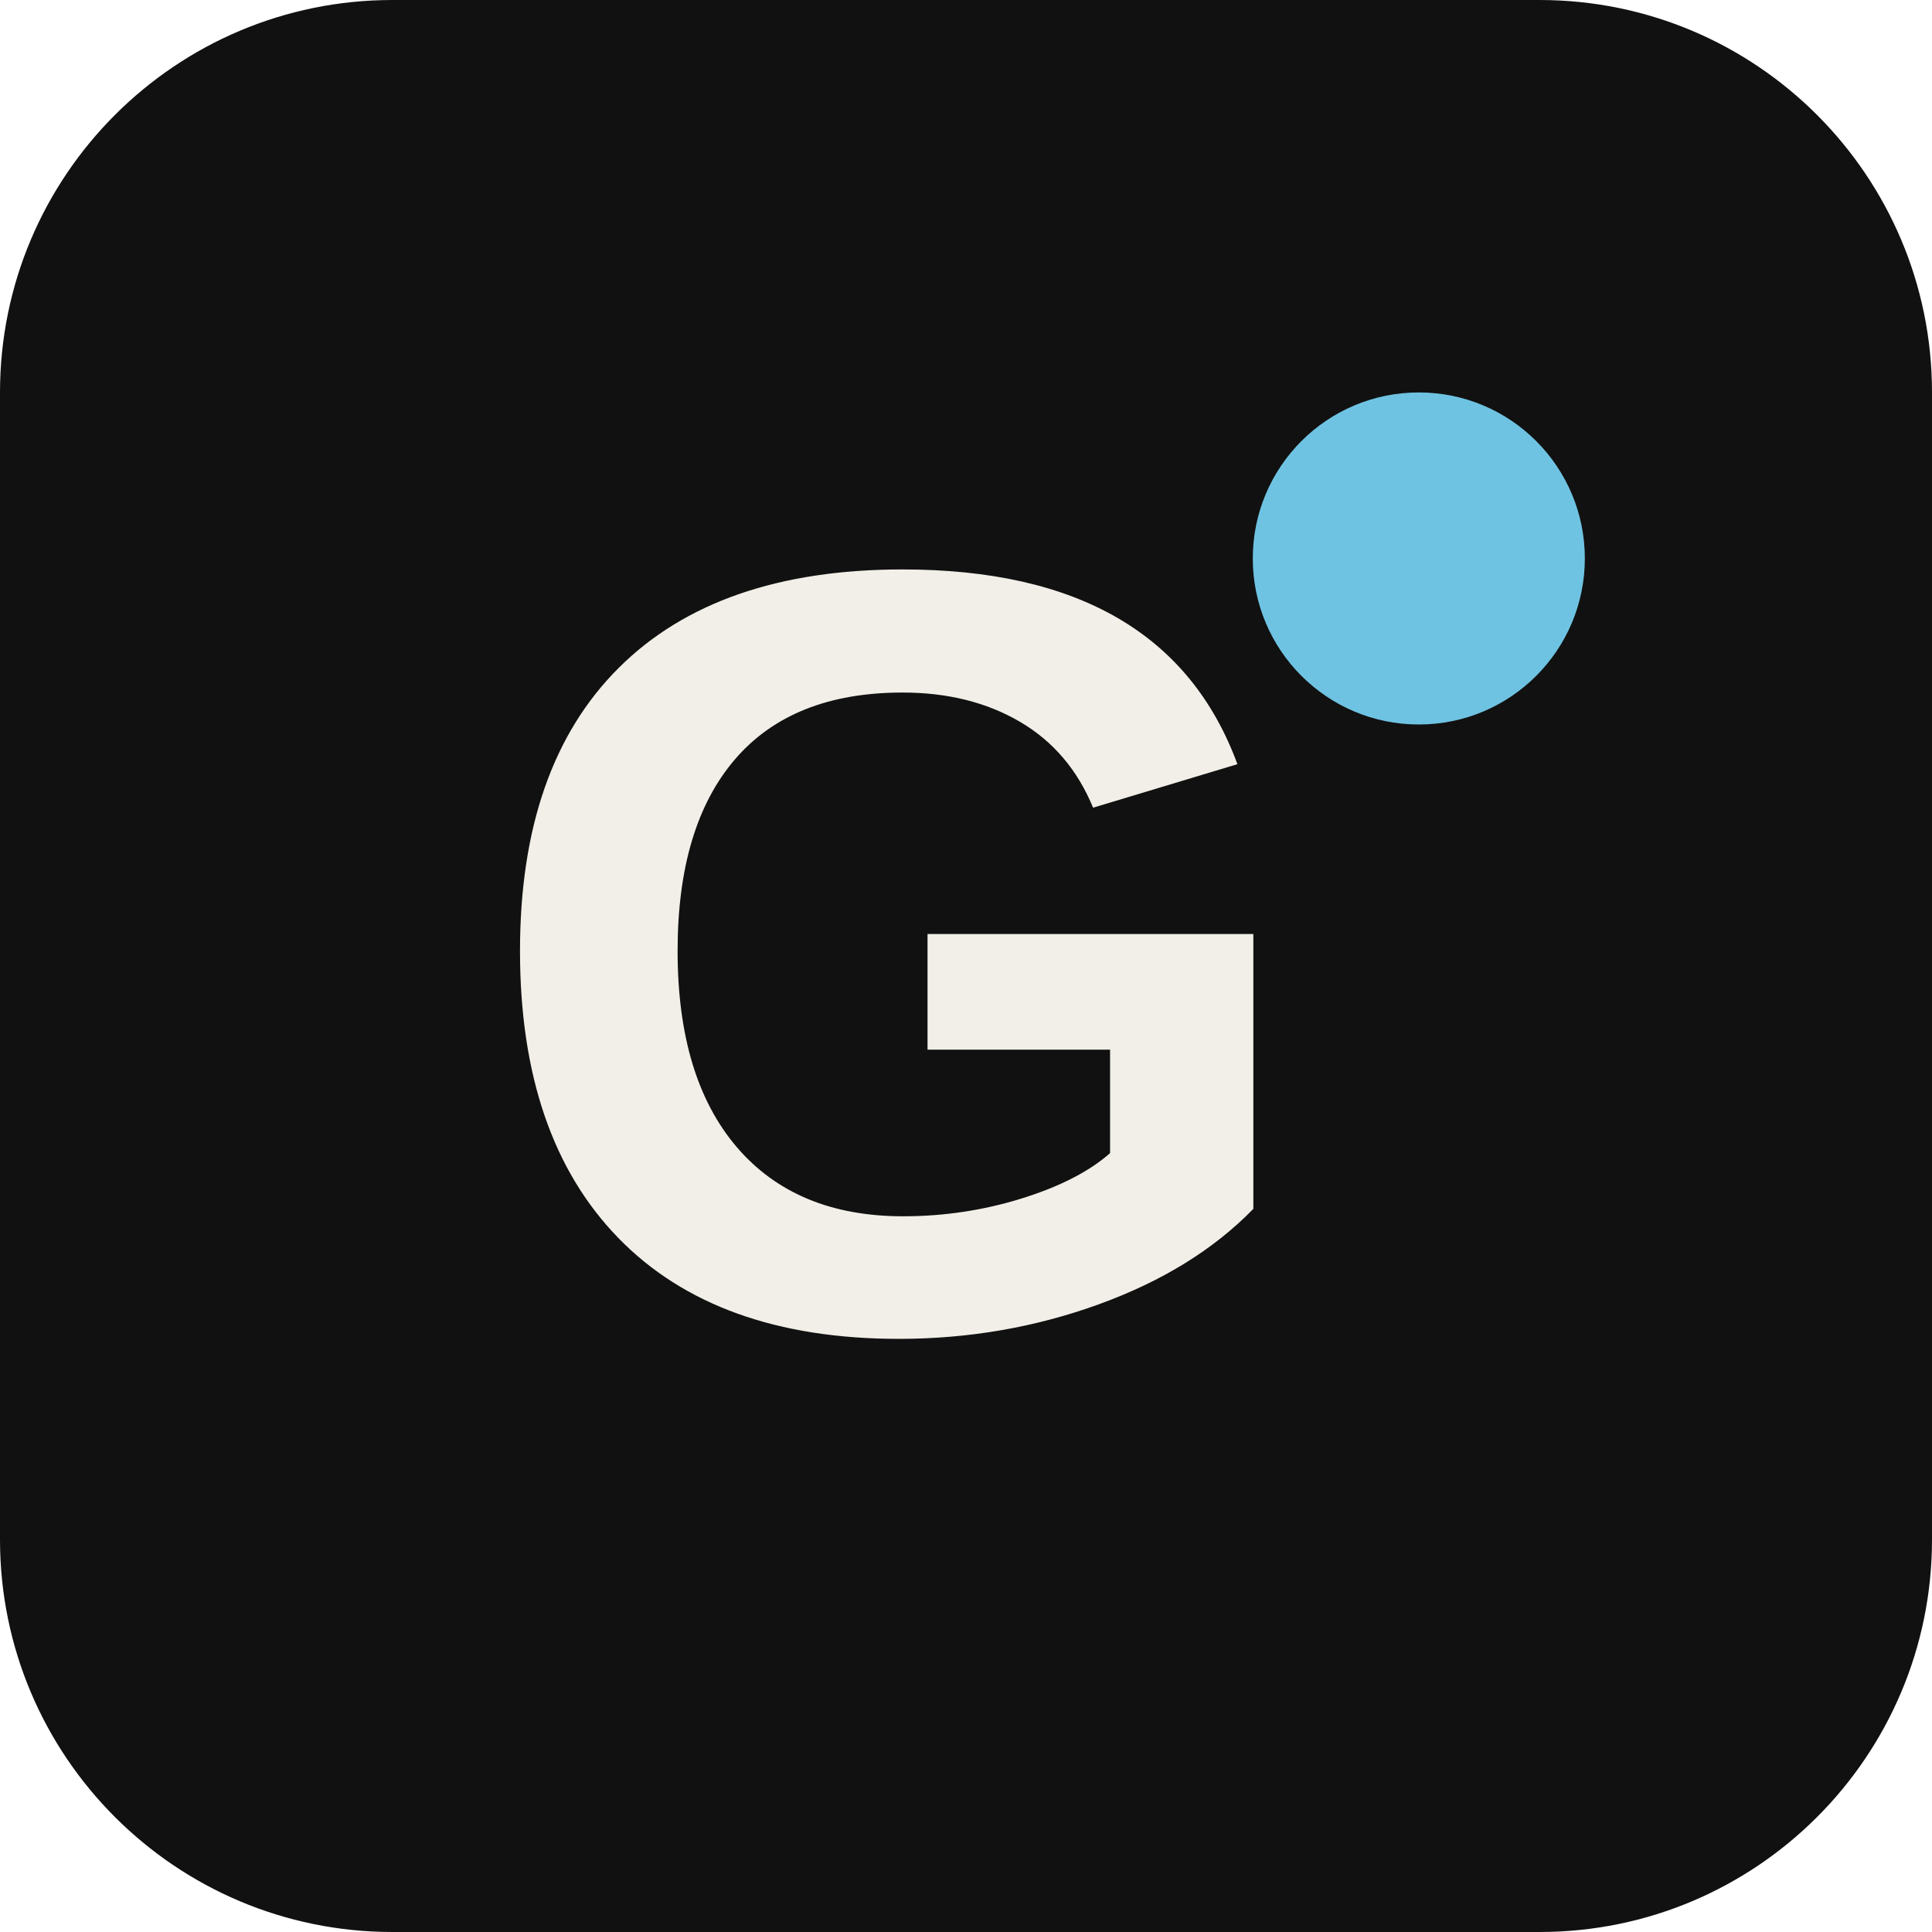
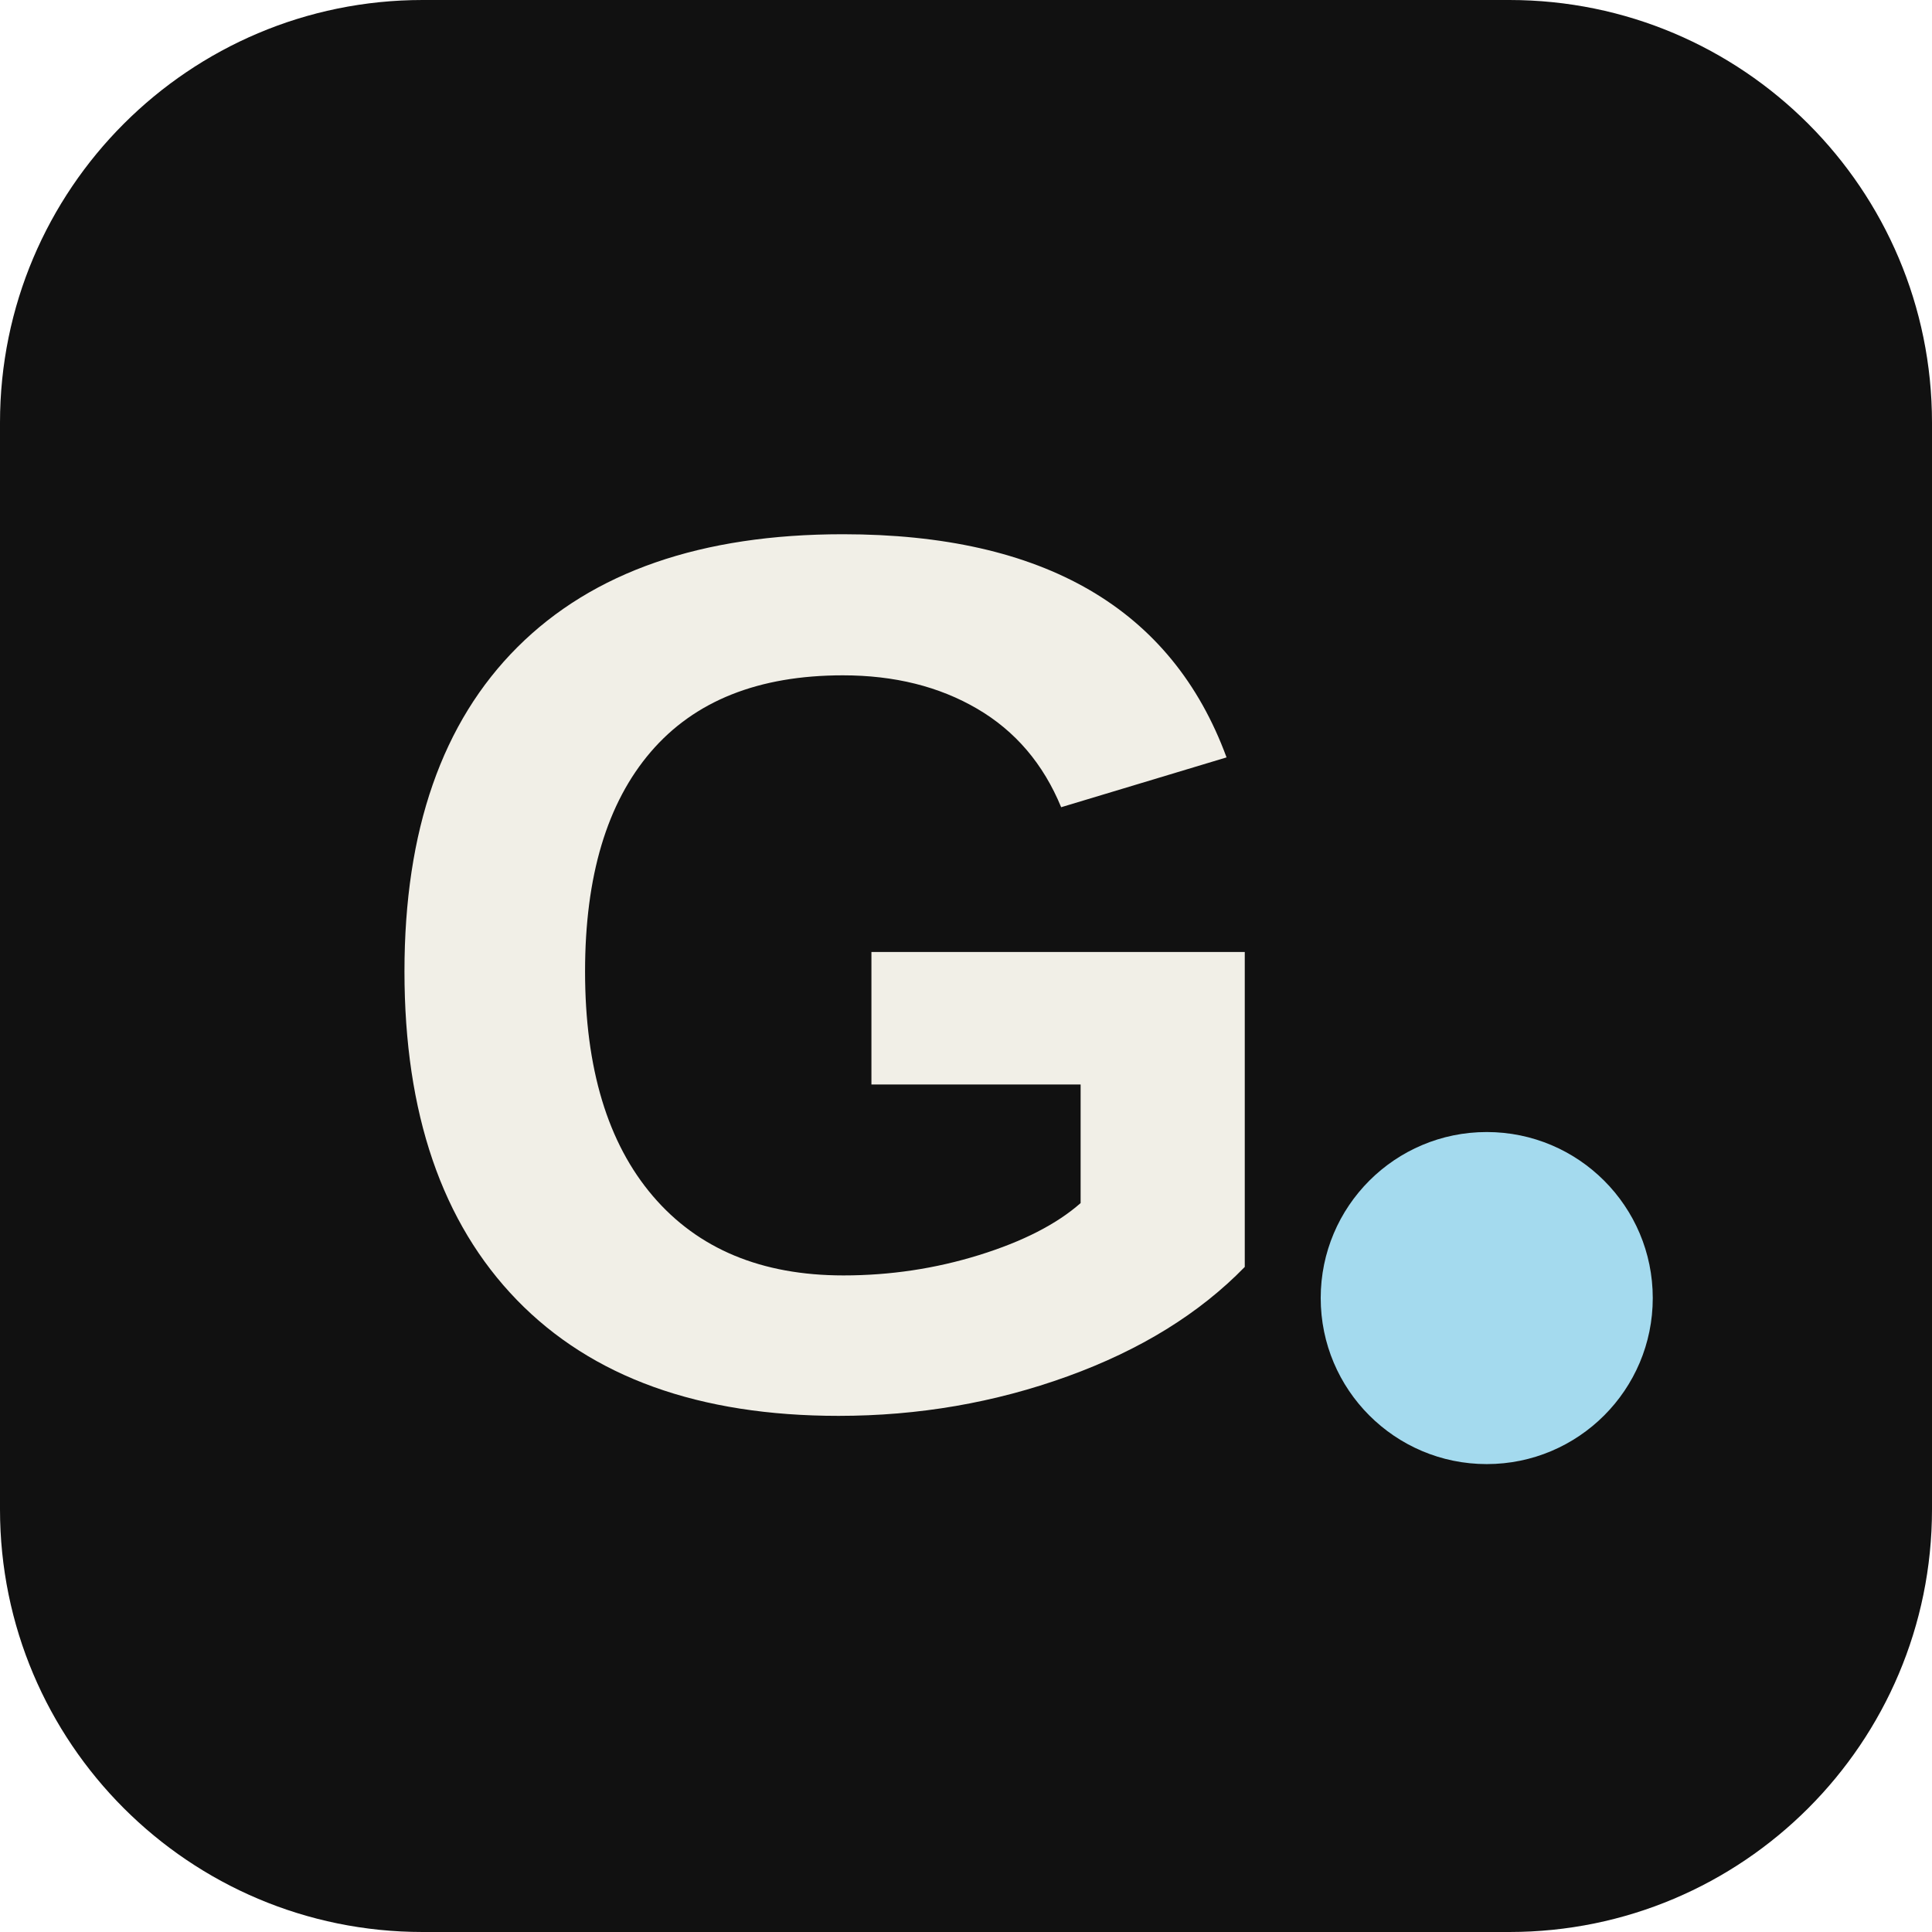
<svg xmlns="http://www.w3.org/2000/svg" viewBox="0 0 512 512">
-   <rect width="512" height="512" rx="104" fill="#111111" />
-   <circle cx="376" cy="148" r="44" fill="#6fc3e2" />
-   <text x="238" y="352" font-family="Arial, Helvetica, sans-serif" font-size="288" font-weight="bold" text-anchor="middle" fill="#f1efe7">G</text>
+   <rect width="512" height="512" rx="112" fill="#111111" />
+   <text x="222" y="372" text-anchor="middle" font-family="'League Spartan', Montserrat, 'Arial Black', Arial, sans-serif" font-size="330" font-weight="800" fill="#f1efe7">G</text>
+   <circle cx="394" cy="344" r="44" fill="#a4daee" />
</svg>
